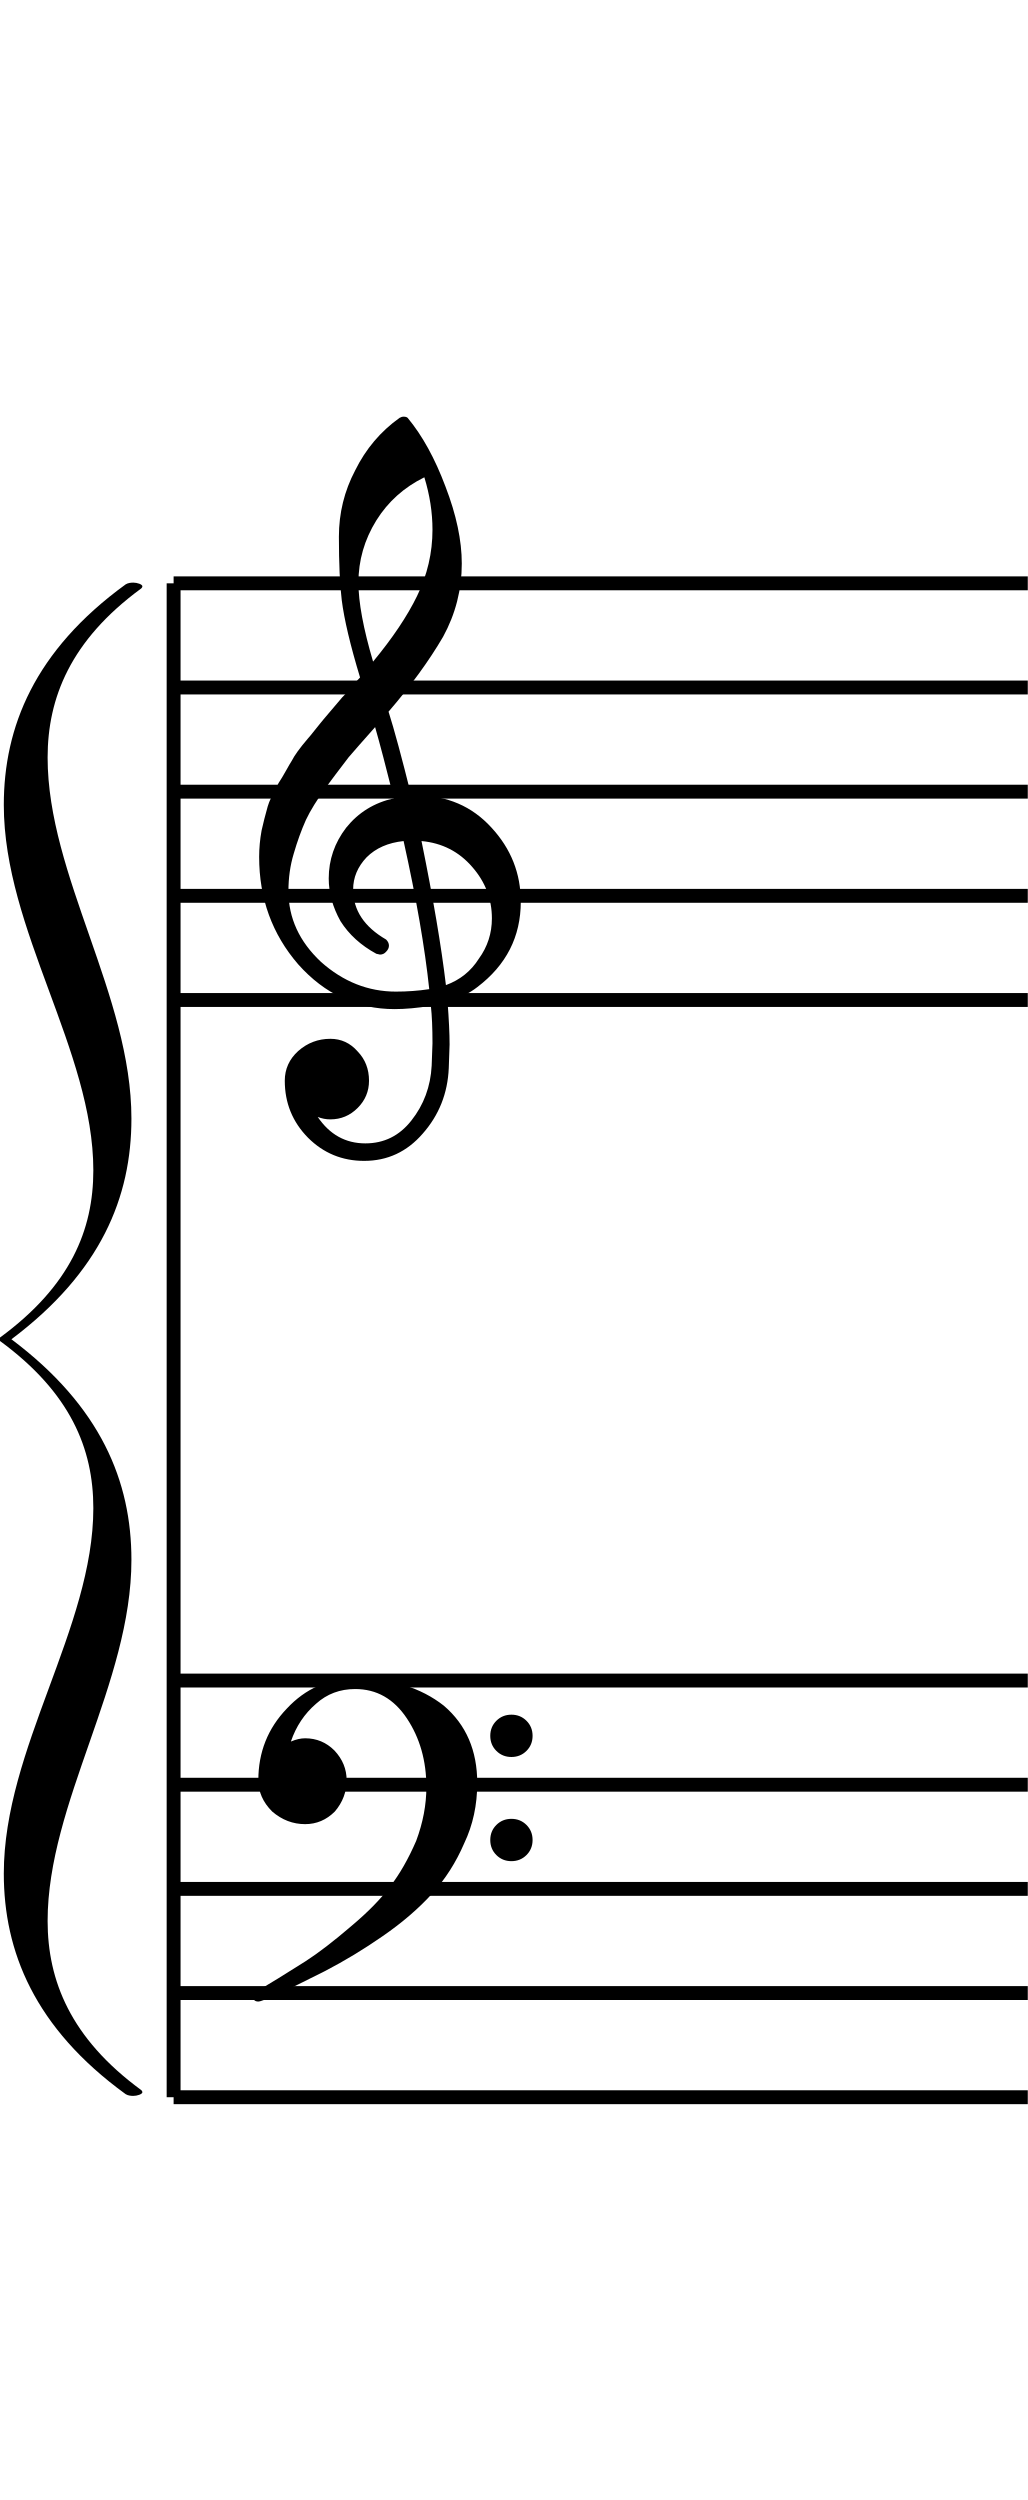
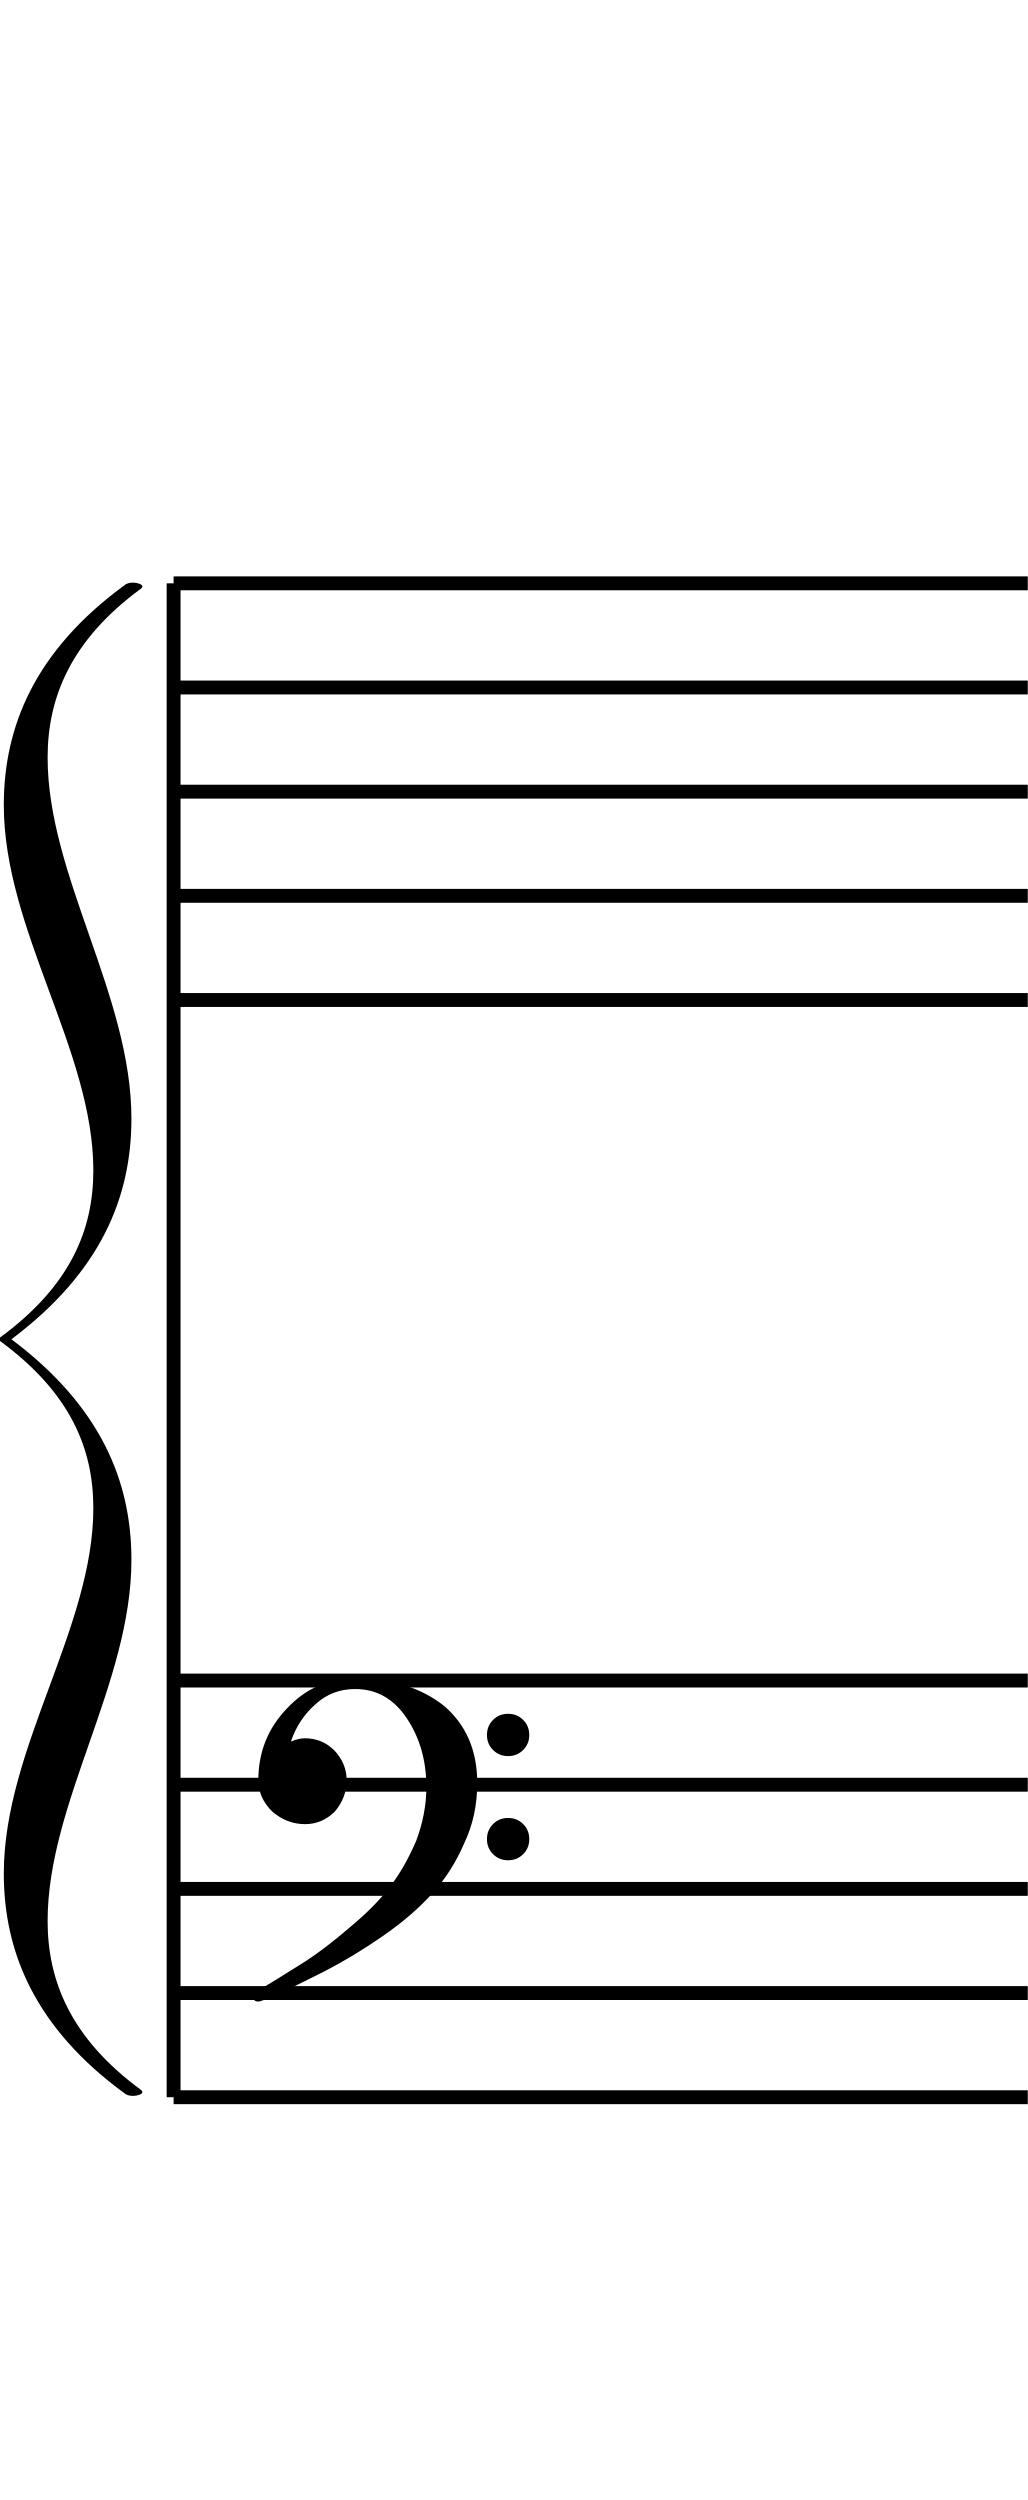
<svg xmlns="http://www.w3.org/2000/svg" width="148" height="360" version="1.2" id="svg106">
  <defs id="defs162" />
  <polyline class="StaffLines" points="25,84 148,84" style="stroke:#000000;stroke-width:2" id="polyline130" />
  <polyline class="StaffLines" points="25,99 148,99" style="stroke:#000000;stroke-width:2" id="polyline132" />
  <polyline class="StaffLines" points="25,114 148,114" style="stroke:#000000;stroke-width:2" id="polyline134" />
  <polyline class="StaffLines" points="25,129 148,129" style="stroke:#000000;stroke-width:2" id="polyline136" />
  <polyline class="StaffLines" points="25,144 148,144" style="stroke:#000000;stroke-width:2" id="polyline138" />
  <polyline class="StaffLines" points="25,242 148,242" style="stroke:#000000;stroke-width:2" id="polyline140" />
  <polyline class="StaffLines" points="25,257 148,257" style="stroke:#000000;stroke-width:2" id="polyline142" />
  <polyline class="StaffLines" points="25,272 148,272" style="stroke:#000000;stroke-width:2" id="polyline144" />
  <polyline class="StaffLines" points="25,287 148,287" style="stroke:#000000;stroke-width:2" id="polyline146" />
  <polyline class="StaffLines" points="25,302 148,302" style="stroke:#000000;stroke-width:2" id="polyline148" />
  <polyline class="BarLine" points="25,84 25,302" style="stroke:#000000;stroke-width:2" id="polyline150" />
-   <path class="Clef" d="m 71.477,252.128 c -0.586,-0.585 -0.879,-1.308 -0.879,-2.166 0,-0.861 0.293,-1.584 0.879,-2.169 0.586,-0.585 1.309,-0.879 2.168,-0.879 0.86,0 1.582,0.294 2.168,0.879 0.586,0.585 0.879,1.308 0.879,2.169 0,0.858 -0.293,1.581 -0.879,2.166 -0.586,0.585 -1.309,0.879 -2.168,0.879 -0.86,0 -1.582,-0.294 -2.168,-0.879 m 0,15 c -0.586,-0.585 -0.879,-1.308 -0.879,-2.166 0,-0.861 0.293,-1.584 0.879,-2.169 0.586,-0.585 1.309,-0.879 2.168,-0.879 0.86,0 1.582,0.294 2.168,0.879 0.586,0.585 0.879,1.308 0.879,2.169 0,0.858 -0.293,1.581 -0.879,2.166 -0.586,0.585 -1.309,0.879 -2.168,0.879 -0.86,0 -1.582,-0.294 -2.168,-0.879 M 51.145,241.7 c 5.195,0 9.453,1.308 12.773,3.924 3.203,2.736 4.805,6.447 4.805,11.133 0,3.165 -0.625,6.054 -1.875,8.673 -1.172,2.733 -2.715,5.157 -4.629,7.266 -1.953,2.148 -4.316,4.179 -7.09,6.093 -2.695,1.875 -5.469,3.555 -8.32,5.04 -5.781,2.928 -8.984,4.392 -9.609,4.392 -0.508,0 -0.762,-0.252 -0.762,-0.759 0,-0.198 0.078,-0.372 0.234,-0.528 1.992,-1.173 4.433,-2.676 7.324,-4.512 1.875,-1.212 4.063,-2.892 6.562,-5.04 2.422,-2.031 4.297,-3.945 5.625,-5.742 1.367,-1.758 2.617,-3.945 3.75,-6.561 0.977,-2.619 1.465,-5.196 1.465,-7.737 0,-3.789 -0.938,-7.089 -2.812,-9.9 -1.875,-2.814 -4.356,-4.221 -7.441,-4.221 -2.188,0 -4.063,0.705 -5.625,2.112 -1.68,1.443 -2.89,3.261 -3.633,5.448 0.742,-0.312 1.426,-0.468 2.051,-0.468 1.64,0 3.047,0.585 4.219,1.758 1.172,1.248 1.758,2.676 1.758,4.275 0,1.68 -0.566,3.186 -1.699,4.512 -1.211,1.212 -2.637,1.818 -4.277,1.818 -1.758,0 -3.34,-0.606 -4.746,-1.818 -1.328,-1.326 -1.992,-2.832 -1.992,-4.512 0,-4.023 1.367,-7.461 4.102,-10.311 2.695,-2.892 5.976,-4.335 9.844,-4.335" id="path88" style="stroke-width:3" />
-   <path class="Clef" d="m 59.231,114.609 c 0,0 0.117,0 0.352,0 0.156,-0.039 0.293,-0.059 0.41,-0.059 4.375,0 7.969,1.543 10.781,4.629 2.812,3.047 4.219,6.602 4.219,10.664 0,5.039 -2.09,9.141 -6.269,12.305 -1.094,0.859 -2.52,1.562 -4.277,2.109 0.195,2.539 0.293,4.59 0.293,6.152 0,0.313 -0.039,1.445 -0.117,3.398 -0.156,3.633 -1.406,6.777 -3.75,9.434 -2.266,2.617 -5.078,3.926 -8.438,3.926 -3.164,0 -5.859,-1.113 -8.086,-3.34 -2.227,-2.266 -3.34,-5 -3.34,-8.203 0,-1.68 0.644,-3.106 1.933,-4.277 1.328,-1.172 2.871,-1.758 4.629,-1.758 1.562,0 2.871,0.605 3.926,1.816 1.094,1.133 1.641,2.539 1.641,4.219 0,1.523 -0.547,2.832 -1.641,3.926 -1.094,1.094 -2.402,1.64 -3.926,1.64 -0.625,0 -1.231,-0.117 -1.817,-0.351 1.719,2.539 4.004,3.808 6.856,3.808 2.695,0 4.902,-1.094 6.621,-3.281 1.797,-2.266 2.773,-4.902 2.93,-7.91 0.078,-1.875 0.117,-2.949 0.117,-3.223 0,-2.188 -0.078,-3.984 -0.234,-5.391 -1.953,0.313 -3.692,0.469 -5.215,0.469 -5.43,0 -10.058,-2.149 -13.887,-6.446 -3.75,-4.336 -5.625,-9.492 -5.625,-15.469 0,-1.25 0.117,-2.52 0.352,-3.808 0.234,-1.055 0.527,-2.207 0.879,-3.457 0.195,-0.703 0.723,-1.836 1.582,-3.398 0.313,-0.469 0.664,-1.055 1.055,-1.758 0.391,-0.703 0.664,-1.172 0.82,-1.406 0.391,-0.781 1.152,-1.836 2.285,-3.164 0.313,-0.352 0.635,-0.742 0.967,-1.172 0.332,-0.43 0.615,-0.781 0.85,-1.055 0.234,-0.273 0.41,-0.488 0.527,-0.644 0.117,-0.156 0.996,-1.191 2.637,-3.106 0.391,-0.391 0.772,-0.81 1.143,-1.26 0.371,-0.449 0.674,-0.801 0.908,-1.054 0.234,-0.254 0.41,-0.44 0.527,-0.557 C 50.442,92.91 49.563,89.199 49.212,86.426 c -0.274,-2.227 -0.41,-5.273 -0.41,-9.141 0,-3.398 0.781,-6.582 2.344,-9.551 1.523,-3.086 3.652,-5.606 6.387,-7.559 C 57.727,60.059 57.922,60 58.118,60 c 0.274,0 0.469,0.059 0.586,0.176 2.11,2.539 3.926,5.84 5.449,9.902 1.563,4.062 2.344,7.754 2.344,11.074 0,3.75 -0.898,7.265 -2.695,10.547 -2.031,3.476 -4.649,7.07 -7.852,10.781 0.82,2.578 1.914,6.621 3.281,12.129 m 4.981,27.246 c 2.031,-0.742 3.613,-2.011 4.746,-3.808 1.25,-1.719 1.875,-3.652 1.875,-5.801 0,-2.773 -0.937,-5.234 -2.812,-7.383 -1.914,-2.227 -4.355,-3.477 -7.324,-3.75 1.68,8.242 2.852,15.156 3.516,20.742 M 41.536,128.32 c 0,3.867 1.562,7.266 4.688,10.195 3.203,2.852 6.797,4.277 10.781,4.277 1.641,0 3.242,-0.117 4.805,-0.352 -0.625,-5.937 -1.855,-13.047 -3.692,-21.328 -2.227,0.234 -4.004,1.016 -5.332,2.344 -1.289,1.367 -1.934,2.91 -1.934,4.629 0,2.969 1.582,5.371 4.746,7.207 0.273,0.274 0.41,0.566 0.41,0.879 0,0.313 -0.137,0.605 -0.41,0.879 -0.234,0.273 -0.527,0.41 -0.879,0.41 -0.039,0 -0.215,-0.039 -0.527,-0.117 -2.227,-1.211 -3.945,-2.773 -5.156,-4.688 -1.133,-2.031 -1.699,-4.082 -1.699,-6.152 0,-2.695 0.84,-5.137 2.519,-7.324 1.758,-2.187 4.043,-3.594 6.856,-4.219 -1.094,-4.375 -1.992,-7.793 -2.696,-10.254 -0.625,0.703 -1.377,1.553 -2.256,2.549 -0.879,0.996 -1.397,1.592 -1.553,1.787 -1.406,1.836 -2.48,3.262 -3.223,4.277 -1.328,1.836 -2.305,3.418 -2.93,4.746 -0.664,1.484 -1.25,3.106 -1.758,4.863 -0.508,1.68 -0.762,3.477 -0.762,5.391 M 61.106,68.73 c -2.929,1.445 -5.234,3.516 -6.914,6.211 -1.719,2.773 -2.578,5.762 -2.578,8.965 0,2.812 0.703,6.601 2.109,11.367 2.812,-3.398 4.922,-6.543 6.328,-9.434 1.484,-3.047 2.226,-6.231 2.226,-9.551 0,-2.5 -0.391,-5.02 -1.172,-7.559" id="path90" style="stroke-width:3" />
+   <path class="Clef" d="m 71,252 c -0.586,-0.585 -0.879,-1.308 -0.879,-2.166 0,-0.861 0.293,-1.584 0.879,-2.169 0.586,-0.585 1.309,-0.879 2.168,-0.879 0.86,0 1.582,0.294 2.168,0.879 0.586,0.585 0.879,1.308 0.879,2.169 0,0.858 -0.293,1.581 -0.879,2.166 -0.586,0.585 -1.309,0.879 -2.168,0.879 -0.86,0 -1.582,-0.294 -2.168,-0.879 m 0,15 c -0.586,-0.585 -0.879,-1.308 -0.879,-2.166 0,-0.861 0.293,-1.584 0.879,-2.169 0.586,-0.585 1.309,-0.879 2.168,-0.879 0.86,0 1.582,0.294 2.168,0.879 0.586,0.585 0.879,1.308 0.879,2.169 0,0.858 -0.293,1.581 -0.879,2.166 -0.586,0.585 -1.309,0.879 -2.168,0.879 -0.86,0 -1.582,-0.294 -2.168,-0.879 M 51.145,241.7 c 5.195,0 9.453,1.308 12.773,3.924 3.203,2.736 4.805,6.447 4.805,11.133 0,3.165 -0.625,6.054 -1.875,8.673 -1.172,2.733 -2.715,5.157 -4.629,7.266 -1.953,2.148 -4.316,4.179 -7.09,6.093 -2.695,1.875 -5.469,3.555 -8.32,5.04 -5.781,2.928 -8.984,4.392 -9.609,4.392 -0.508,0 -0.762,-0.252 -0.762,-0.759 0,-0.198 0.078,-0.372 0.234,-0.528 1.992,-1.173 4.433,-2.676 7.324,-4.512 1.875,-1.212 4.063,-2.892 6.562,-5.04 2.422,-2.031 4.297,-3.945 5.625,-5.742 1.367,-1.758 2.617,-3.945 3.75,-6.561 0.977,-2.619 1.465,-5.196 1.465,-7.737 0,-3.789 -0.938,-7.089 -2.812,-9.9 -1.875,-2.814 -4.356,-4.221 -7.441,-4.221 -2.188,0 -4.063,0.705 -5.625,2.112 -1.68,1.443 -2.89,3.261 -3.633,5.448 0.742,-0.312 1.426,-0.468 2.051,-0.468 1.64,0 3.047,0.585 4.219,1.758 1.172,1.248 1.758,2.676 1.758,4.275 0,1.68 -0.566,3.186 -1.699,4.512 -1.211,1.212 -2.637,1.818 -4.277,1.818 -1.758,0 -3.34,-0.606 -4.746,-1.818 -1.328,-1.326 -1.992,-2.832 -1.992,-4.512 0,-4.023 1.367,-7.461 4.102,-10.311 2.695,-2.892 5.976,-4.335 9.844,-4.335" id="path88" style="stroke-width:3" />
  <path class="Bracket" d="m 18.925,161.085 c 0,-17.746 -12.068,-34.996 -12.068,-51.997 0,-8.563 3.291,-16.877 13.44,-24.323 0.137,-0.093 0.205,-0.248 0.205,-0.341 0,-0.279 -0.754,-0.527 -1.303,-0.527 -0.275,0 -0.754,0.031 -1.097,0.248 C 4.937,93.701 0.548,104.745 0.548,115.914 c 0,17.994 12.892,35.368 12.892,52.617 0,8.563 -3.292,16.629 -13.44,24.075 v 0.248 0.248 c 10.148,7.446 13.44,15.513 13.44,24.074 0,17.251 -12.892,34.624 -12.892,52.616 0,11.172 4.389,22.216 17.554,31.771 0.343,0.216 0.823,0.246 1.097,0.246 0.548,0 1.303,-0.246 1.303,-0.526 0,-0.094 -0.068,-0.249 -0.205,-0.34 -10.149,-7.447 -13.44,-15.762 -13.44,-24.324 0,-17.002 12.068,-34.25 12.068,-51.996 0,-11.293 -4.388,-22.091 -17.28,-31.769 12.892,-9.68 17.28,-20.476 17.28,-31.769" id="path104" style="fill-rule:evenodd;stroke-width:3" />
</svg>
